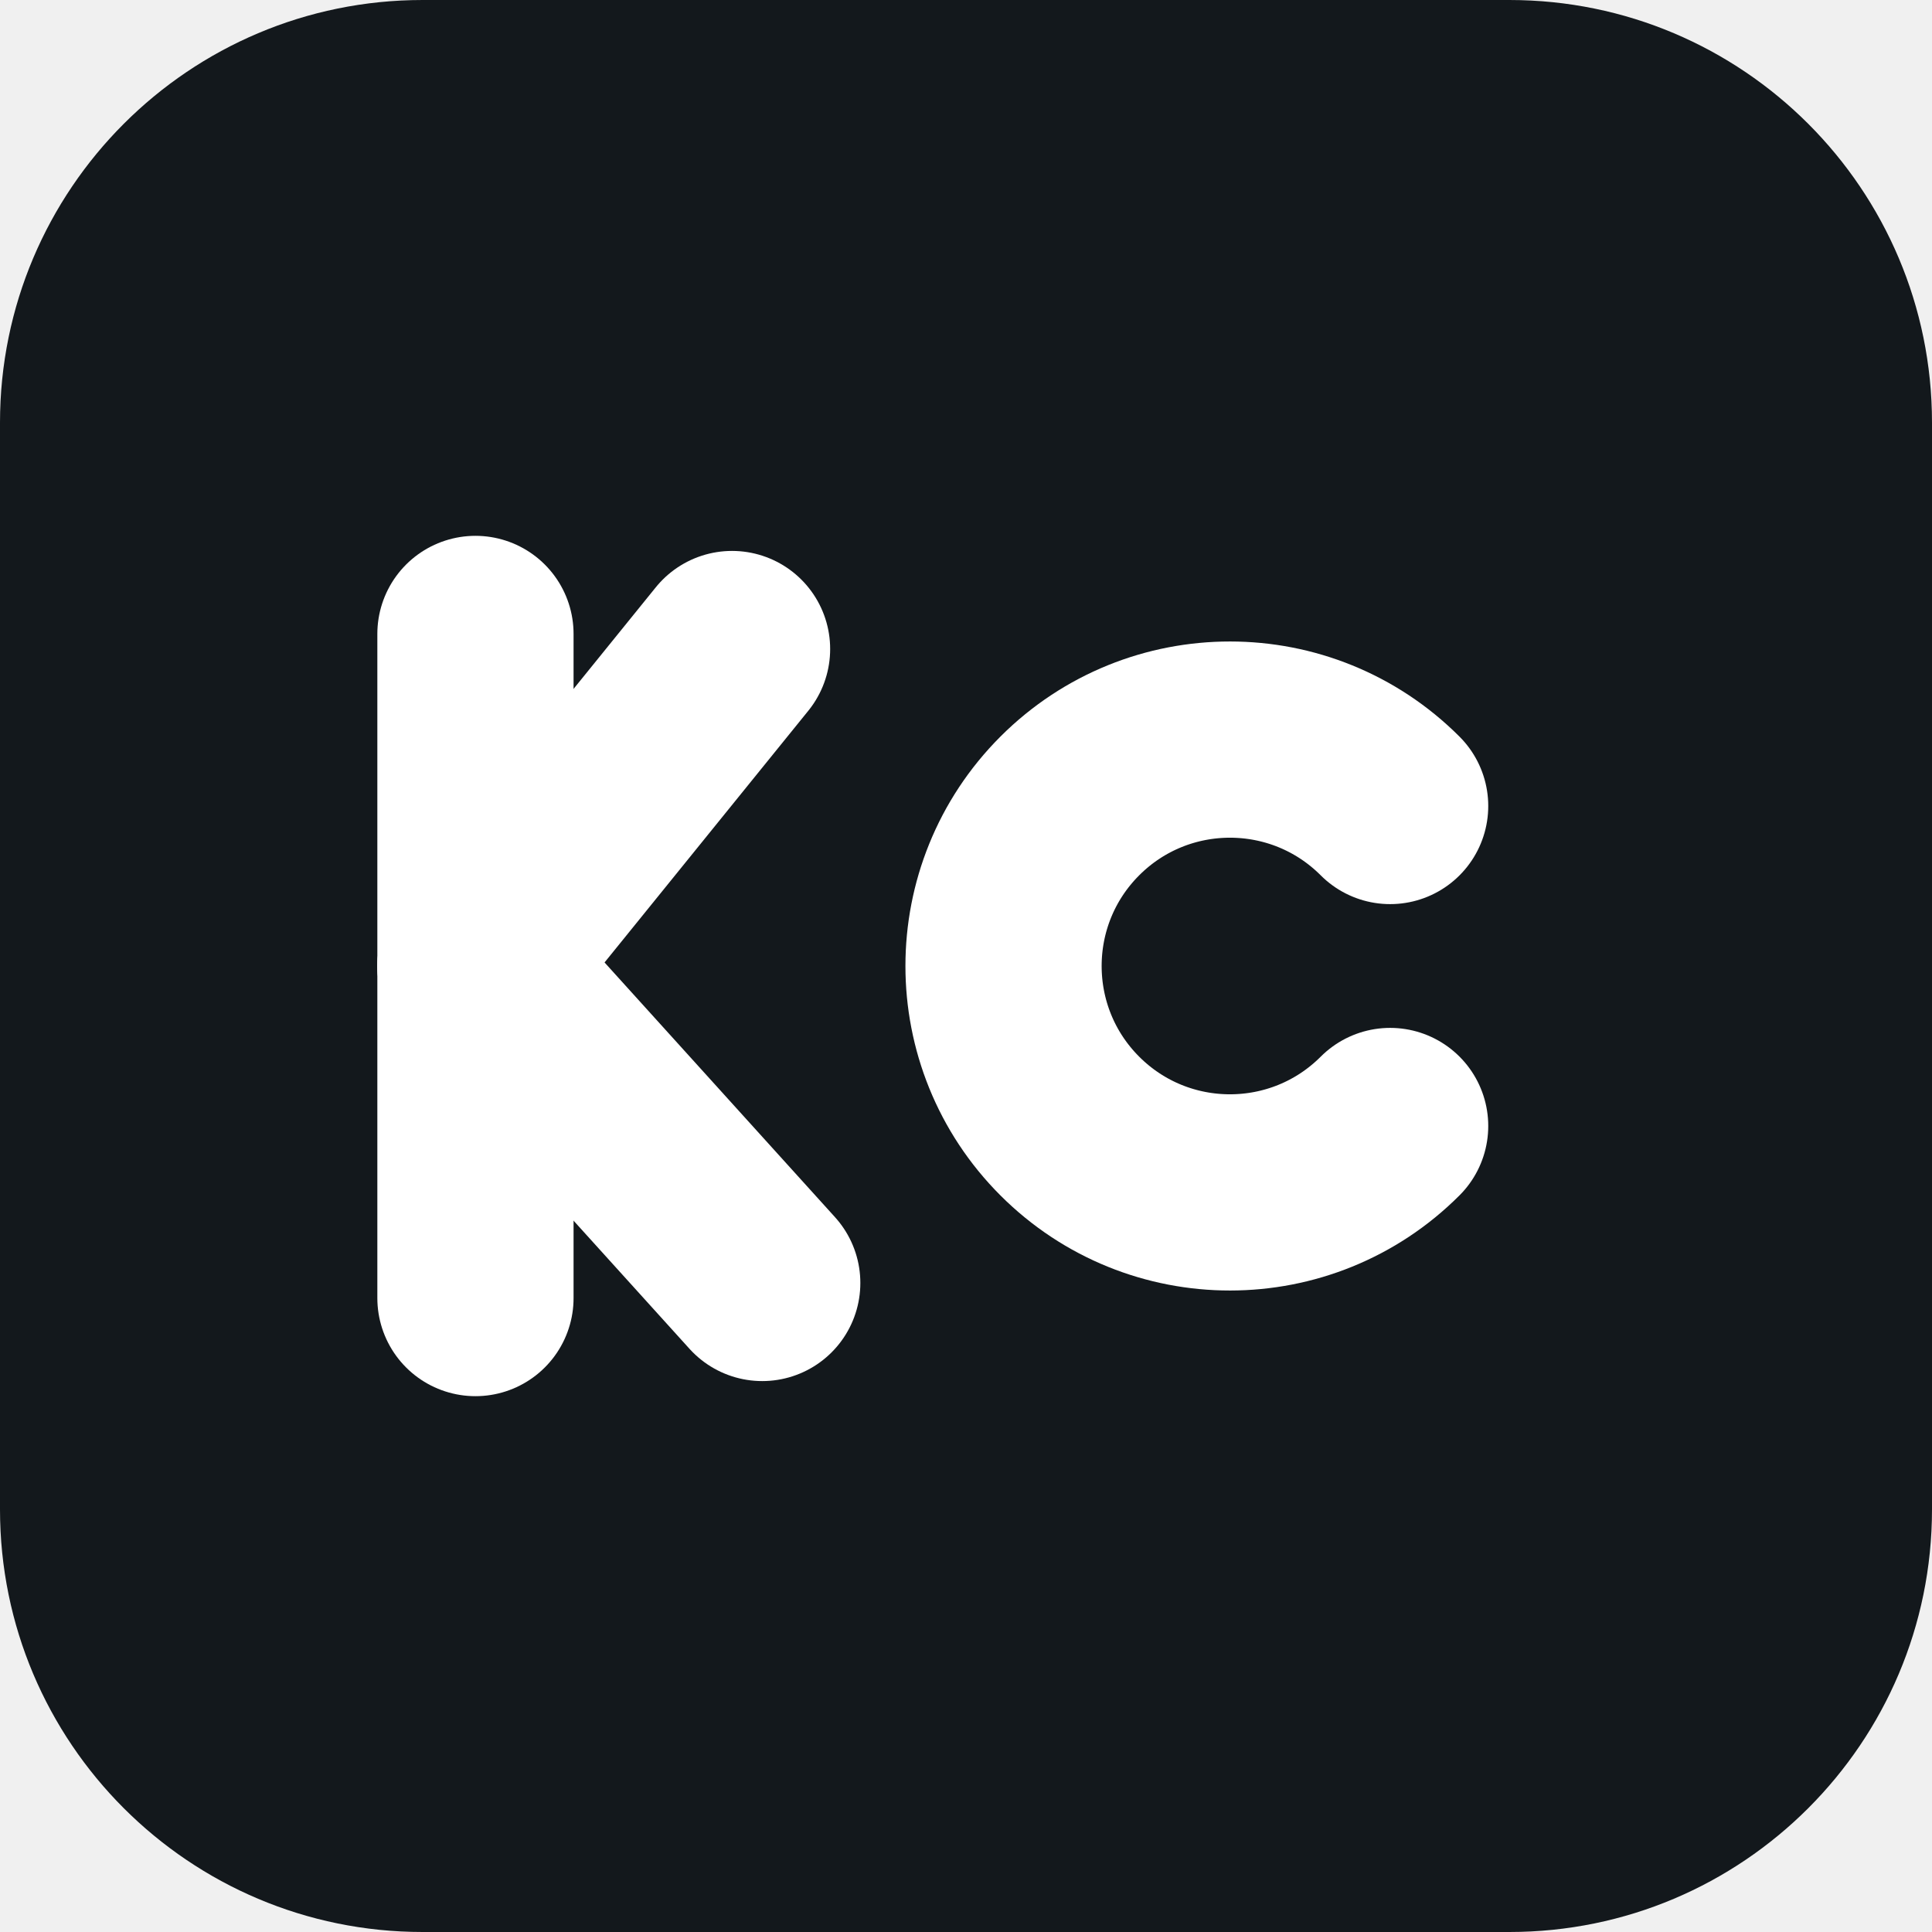
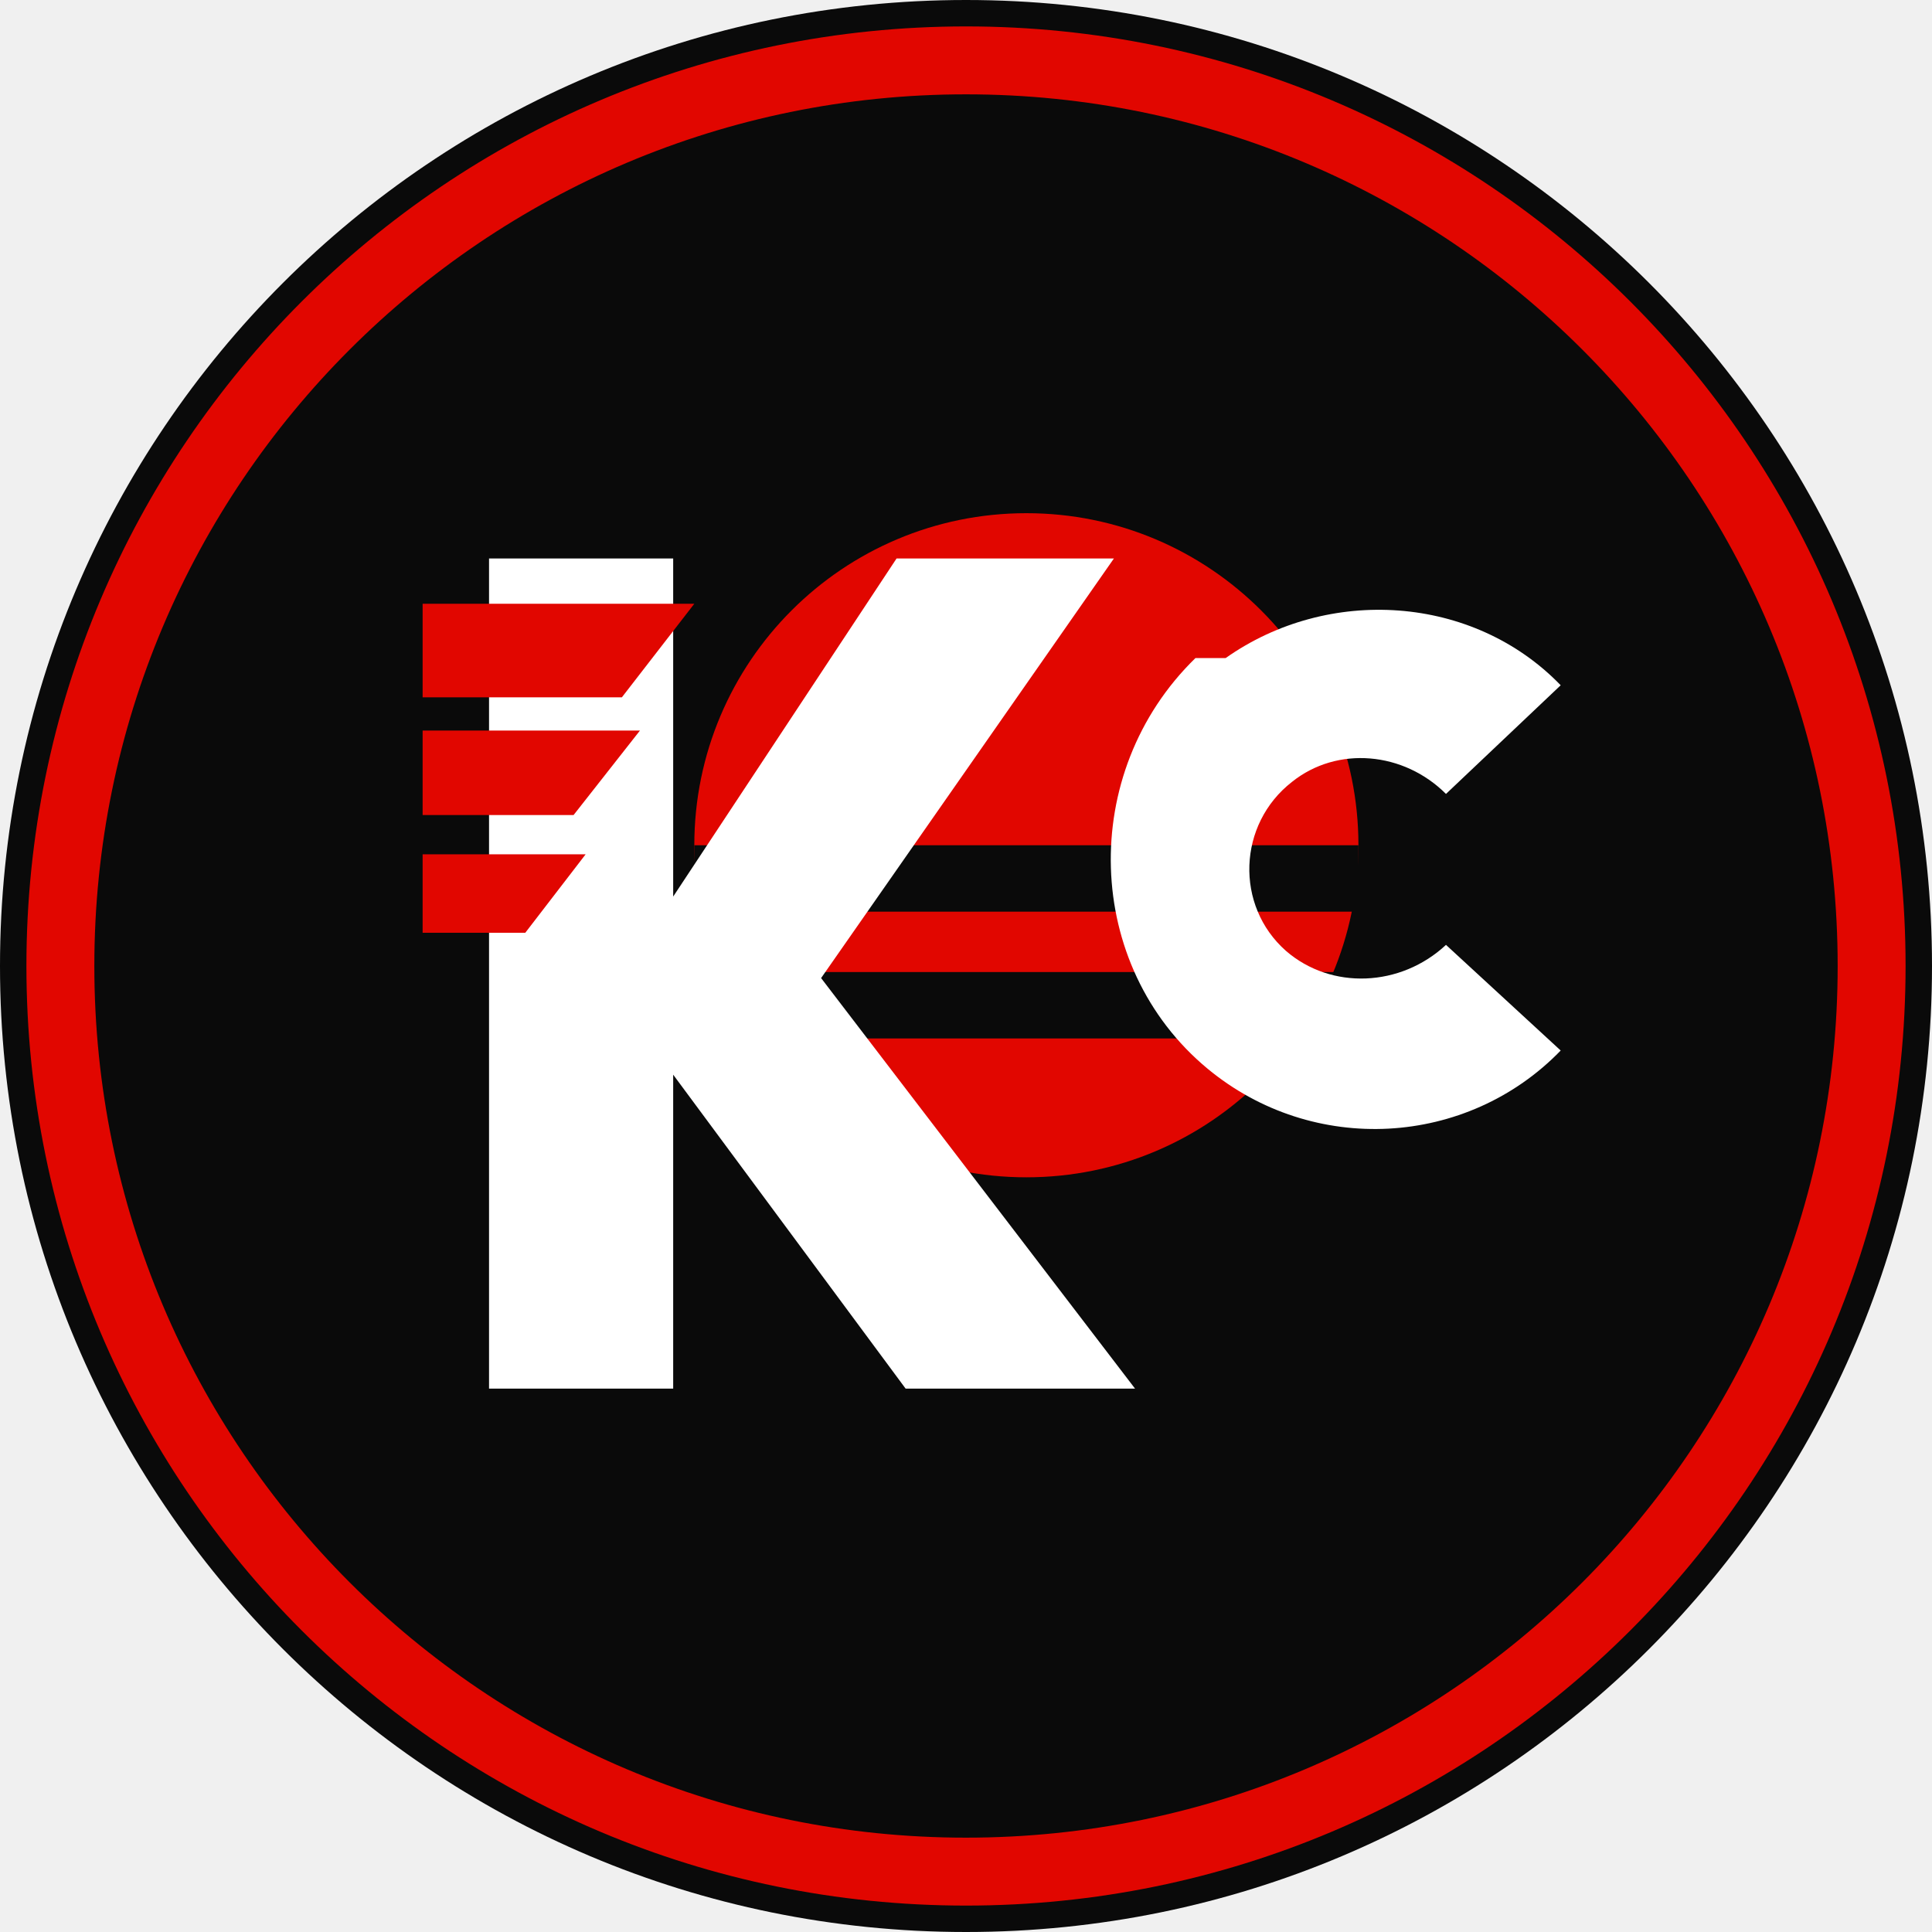
<svg xmlns="http://www.w3.org/2000/svg" viewBox="0 0 64 64" width="64" height="64">
-   <rect width="64" height="64" rx="14" fill="#13181C" />
-   <g stroke="#FFFFFF" stroke-width="6.5" stroke-linecap="round" stroke-linejoin="round" fill="none">
-     <path d="M15.75 21V43" />
-     <path d="M15.75 32L24.25 21.5" />
-     <path d="M15.75 32L25.25 42.5" />
-     <path d="M46.05 26.7A7.5 7.5 0 1 0 46.05 37.3" />
+   <circle cx="32" cy="32" r="32" fill="#0a0a0a" />
+   <circle cx="32" cy="32" r="30" fill="none" stroke="#e10600" stroke-width="2.25" />
+   <circle cx="34" cy="28" r="11" fill="#e10600" />
+   <rect x="23" y="28" width="22" height="2.2" fill="#0a0a0a" />
+   <rect x="23" y="32.2" width="22" height="2.2" fill="#0a0a0a" />
+   <g fill="#ffffff">
+     <path d="M16.2 18.5h6.1v11.2l7.4-11.2h7.2L27.2 32.4 37.6 46H30l-7.7-10.4V46h-6.1z" />
+     <path d="M40.6 21.8c3.4-2.4 8.2-2.1 11.1.9l-3.8 3.6c-1.4-1.4-3.6-1.6-5.1-.4-1.8 1.4-1.9 4.1-.2 5.6 1.5 1.3 3.8 1.2 5.3-.2l3.8 3.5c-3.1 3.2-8.2 3.5-11.7.6-4.1-3.4-4.3-9.8-.4-13.6z" />
  </g>
+   <path d="M14 20h9l-2.4 3.1H14zM14 24.2h7.2l-2.2 2.8H14zM14 28.3h5.4l-2 2.6H14z" fill="#e10600" />
</svg>
